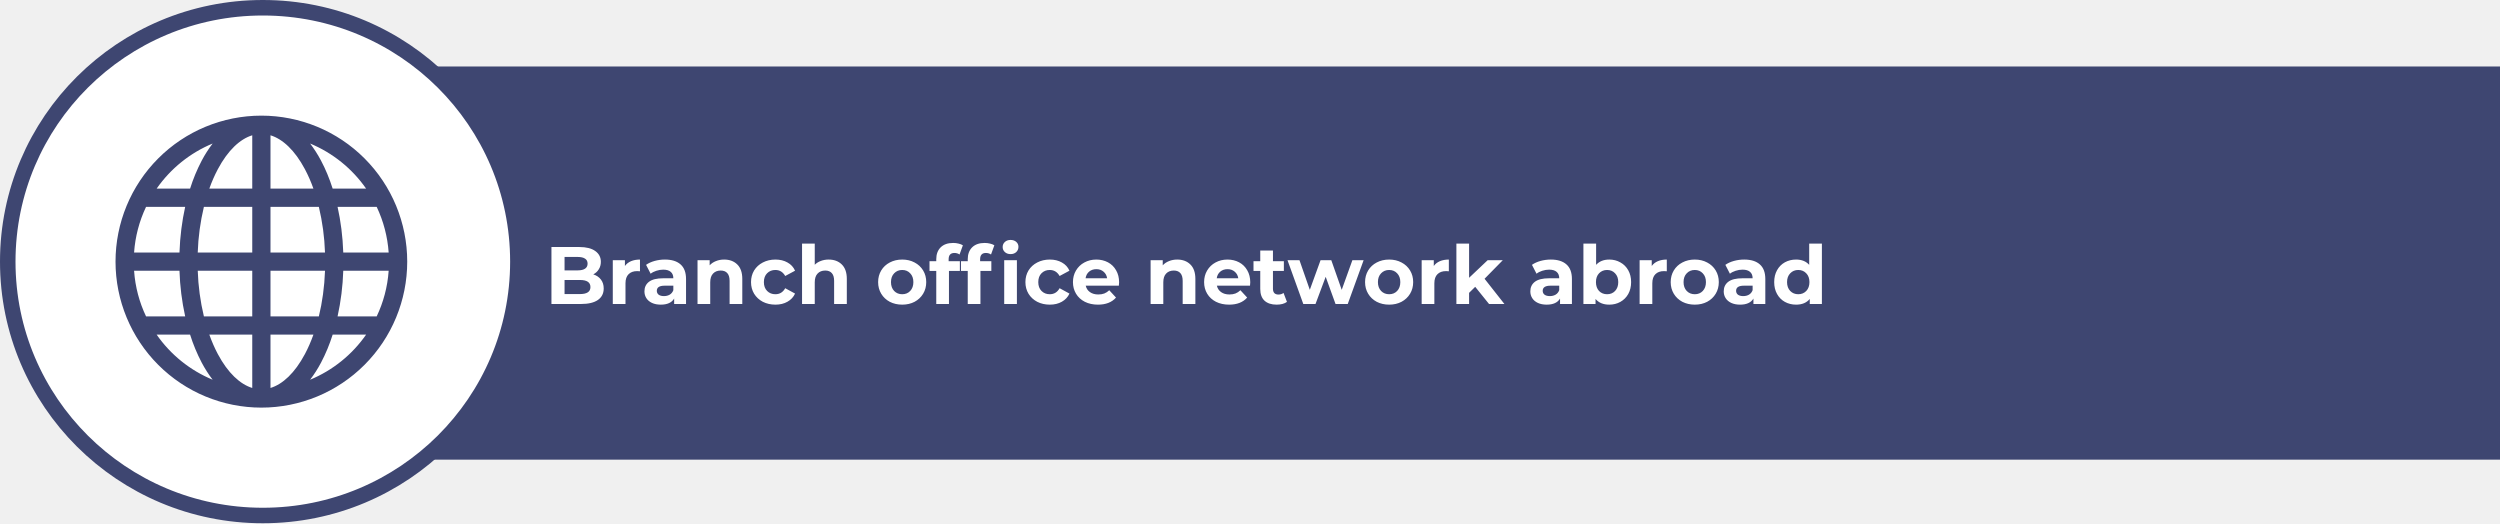
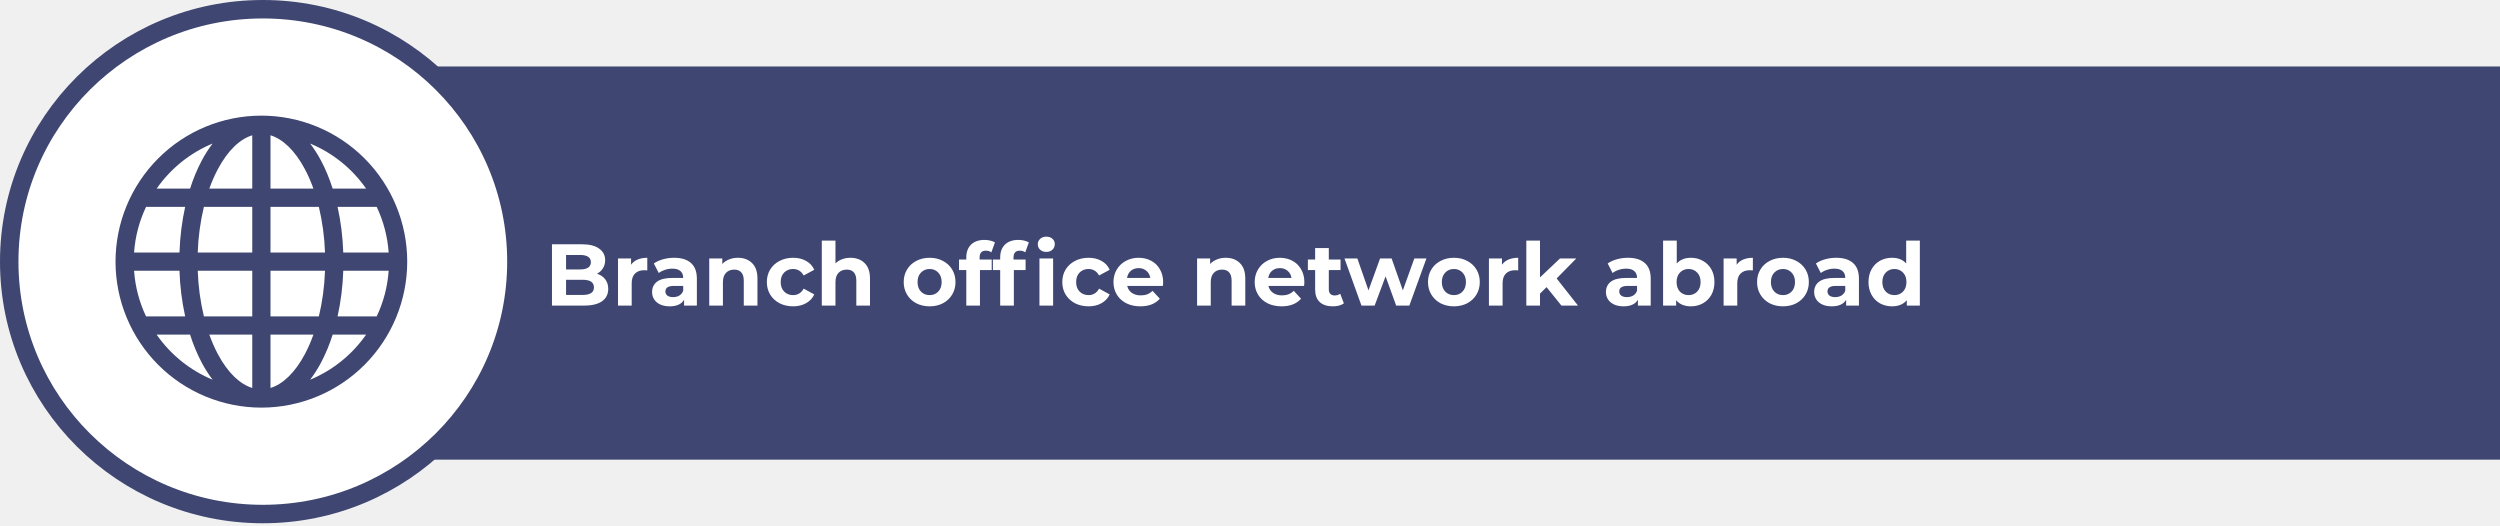
- <svg xmlns="http://www.w3.org/2000/svg" width="645" height="135" viewBox="0 0 645 135" fill="none">
-   <rect x="30.989" y="17.154" width="614.011" height="101.436" fill="#3E4671" />
-   <path d="M133.614 67.5C133.614 103.666 104.16 133 67.807 133C31.454 133 2 103.666 2 67.5C2 31.334 31.454 2 67.807 2C104.16 2 133.614 31.334 133.614 67.5Z" fill="white" stroke="#3E4671" stroke-width="4" />
-   <g clip-path="url(#clip0)">
-     <path d="M29.805 67.5C29.805 57.51 33.77 47.93 40.827 40.866C47.883 33.802 57.454 29.834 67.434 29.834C77.414 29.834 86.985 33.802 94.042 40.866C101.099 47.93 105.063 57.51 105.063 67.5C105.063 77.489 101.099 87.07 94.042 94.133C86.985 101.197 77.414 105.165 67.434 105.165C57.454 105.165 47.883 101.197 40.827 94.133C33.77 87.07 29.805 77.489 29.805 67.5ZM65.082 34.905C61.931 35.865 58.803 38.766 56.207 43.639C55.351 45.259 54.615 46.939 54.005 48.667H65.082V34.905ZM49.043 48.667C49.827 46.166 50.834 43.741 52.053 41.421C52.867 39.882 53.806 38.412 54.861 37.028C49.034 39.447 44.02 43.486 40.412 48.667H49.043ZM46.306 65.146C46.447 61.017 46.955 57.057 47.773 53.375H37.679C35.925 57.071 34.879 61.064 34.593 65.146H46.306ZM52.604 53.375C51.679 57.235 51.146 61.178 51.014 65.146H65.082V53.375H52.604ZM69.786 53.375V65.146H83.85C83.72 61.179 83.189 57.235 82.265 53.375H69.786ZM51.019 69.854C51.149 73.821 51.68 77.764 52.604 81.624H65.082V69.854H51.019ZM69.786 69.854V81.624H82.265C83.144 78.023 83.704 74.054 83.855 69.854H69.786ZM54.005 86.333C54.654 88.15 55.393 89.835 56.207 91.361C58.803 96.234 61.936 99.129 65.082 100.095V86.333H54.005ZM54.861 97.971C53.806 96.587 52.867 95.118 52.053 93.579C50.834 91.259 49.827 88.834 49.043 86.333H40.412C44.019 91.514 49.033 95.552 54.861 97.971ZM47.773 81.624C46.922 77.754 46.431 73.814 46.306 69.854H34.593C34.885 74.044 35.962 78.013 37.679 81.624H47.773ZM80.007 97.971C85.835 95.552 90.849 91.514 94.457 86.333H85.826C85.041 88.834 84.034 91.259 82.815 93.579C82.002 95.118 81.063 96.587 80.007 97.971ZM69.786 86.333V100.095C72.938 99.134 76.065 96.234 78.662 91.361C79.476 89.835 80.214 88.15 80.863 86.333H69.786ZM87.095 81.624H97.189C98.906 78.013 99.983 74.044 100.275 69.854H88.563C88.437 73.814 87.946 77.754 87.095 81.624ZM100.275 65.146C99.99 61.064 98.943 57.071 97.189 53.375H87.095C87.914 57.057 88.422 61.017 88.563 65.146H100.275ZM82.815 41.421C83.977 43.605 84.988 46.035 85.826 48.667H94.457C90.849 43.486 85.835 39.447 80.007 37.028C81.032 38.365 81.973 39.844 82.815 41.421ZM80.863 48.667C80.253 46.939 79.517 45.258 78.662 43.639C76.065 38.766 72.938 35.87 69.786 34.905V48.667H80.863Z" fill="#3E4671" />
+ <svg xmlns="http://www.w3.org/2000/svg" width="542" height="114" viewBox="0 0 542 114" fill="none">
+   <rect x="26.04" y="14.415" width="515.96" height="85.238" fill="#3E4671" />
+   <path d="M111.958 56.721C111.958 86.934 87.351 111.442 56.979 111.442C26.606 111.442 2 86.934 2 56.721C2 26.508 26.606 2 56.979 2C87.351 2 111.958 26.508 111.958 56.721Z" fill="white" stroke="#3E4671" stroke-width="4" />
+   <g clip-path="url(#clip0_207:57)">
+     <path d="M25.046 56.72C25.046 48.326 28.377 40.275 34.307 34.34C40.237 28.404 48.279 25.069 56.666 25.069C65.052 25.069 73.095 28.404 79.025 34.34C84.954 40.275 88.286 48.326 88.286 56.72C88.286 65.115 84.954 73.165 79.025 79.101C73.095 85.037 65.052 88.371 56.666 88.371C48.279 88.371 40.237 85.037 34.307 79.101C28.377 73.165 25.046 65.115 25.046 56.72V56.72ZM54.689 29.33C52.041 30.137 49.413 32.575 47.231 36.669C46.512 38.031 45.894 39.443 45.381 40.895H54.689V29.33ZM41.211 40.895C41.87 38.793 42.717 36.755 43.741 34.806C44.424 33.512 45.214 32.278 46.101 31.115C41.203 33.148 36.99 36.541 33.959 40.895H41.211ZM38.911 54.742C39.03 51.272 39.456 47.945 40.144 44.851H31.662C30.188 47.957 29.309 51.312 29.069 54.742H38.911ZM44.203 44.851C43.426 48.095 42.978 51.408 42.867 54.742H54.689V44.851H44.203ZM58.642 44.851V54.742H70.46C70.35 51.409 69.904 48.095 69.128 44.851H58.642ZM42.871 58.698C42.981 62.032 43.427 65.346 44.203 68.589H54.689V58.698H42.871ZM58.642 58.698V68.589H69.128C69.867 65.563 70.337 62.227 70.464 58.698H58.642ZM45.381 72.546C45.927 74.073 46.547 75.489 47.231 76.771C49.413 80.866 52.045 83.299 54.689 84.11V72.546H45.381ZM46.101 82.326C45.214 81.163 44.424 79.928 43.741 78.635C42.717 76.685 41.87 74.647 41.211 72.546H33.959C36.99 76.899 41.203 80.293 46.101 82.326V82.326ZM40.144 68.589C39.429 65.338 39.017 62.026 38.911 58.698H29.069C29.314 62.22 30.219 65.555 31.662 68.589H40.144ZM67.231 82.326C72.128 80.293 76.341 76.899 79.373 72.546H72.12C71.461 74.647 70.615 76.685 69.59 78.635C68.907 79.928 68.118 81.163 67.231 82.326V82.326ZM58.642 72.546V84.11C61.29 83.303 63.919 80.866 66.1 76.771C66.784 75.489 67.405 74.073 67.95 72.546H58.642ZM73.187 68.589H81.669C83.112 65.555 84.017 62.22 84.262 58.698H74.42C74.315 62.026 73.902 65.338 73.187 68.589ZM84.262 54.742C84.022 51.312 83.143 47.957 81.669 44.851H73.187C73.875 47.945 74.302 51.272 74.42 54.742H84.262ZM69.59 34.806C70.567 36.642 71.416 38.683 72.12 40.895H79.373C76.341 36.541 72.128 33.147 67.231 31.115C68.092 32.238 68.883 33.481 69.59 34.806V34.806ZM67.95 40.895C67.438 39.443 66.819 38.031 66.1 36.669C63.919 32.575 61.29 30.141 58.642 29.33V40.895H67.95Z" fill="#3E4671" />
  </g>
-   <path d="M153.068 70.787C153.908 71.053 154.566 71.501 155.042 72.131C155.518 72.747 155.756 73.51 155.756 74.42C155.756 75.708 155.252 76.702 154.244 77.402C153.25 78.088 151.794 78.431 149.876 78.431H142.274V63.731H149.456C151.248 63.731 152.62 64.074 153.572 64.76C154.538 65.446 155.021 66.377 155.021 67.553C155.021 68.267 154.846 68.904 154.496 69.464C154.16 70.024 153.684 70.465 153.068 70.787ZM145.655 66.293V69.758H149.036C149.876 69.758 150.513 69.611 150.947 69.317C151.381 69.023 151.598 68.589 151.598 68.015C151.598 67.441 151.381 67.014 150.947 66.734C150.513 66.44 149.876 66.293 149.036 66.293H145.655ZM149.624 75.869C150.52 75.869 151.192 75.722 151.64 75.428C152.102 75.134 152.333 74.679 152.333 74.063C152.333 72.845 151.43 72.236 149.624 72.236H145.655V75.869H149.624ZM161.229 68.624C161.621 68.078 162.146 67.665 162.804 67.385C163.476 67.105 164.246 66.965 165.114 66.965V69.989C164.75 69.961 164.505 69.947 164.379 69.947C163.441 69.947 162.706 70.213 162.174 70.745C161.642 71.263 161.376 72.047 161.376 73.097V78.431H158.1V67.133H161.229V68.624ZM171.558 66.965C173.308 66.965 174.652 67.385 175.59 68.225C176.528 69.051 176.997 70.304 176.997 71.984V78.431H173.931V77.024C173.315 78.074 172.167 78.599 170.487 78.599C169.619 78.599 168.863 78.452 168.219 78.158C167.589 77.864 167.106 77.458 166.77 76.94C166.434 76.422 166.266 75.834 166.266 75.176C166.266 74.126 166.658 73.3 167.442 72.698C168.24 72.096 169.465 71.795 171.117 71.795H173.721C173.721 71.081 173.504 70.535 173.07 70.157C172.636 69.765 171.985 69.569 171.117 69.569C170.515 69.569 169.92 69.667 169.332 69.863C168.758 70.045 168.268 70.297 167.862 70.619L166.686 68.33C167.302 67.896 168.037 67.56 168.891 67.322C169.759 67.084 170.648 66.965 171.558 66.965ZM171.306 76.394C171.866 76.394 172.363 76.268 172.797 76.016C173.231 75.75 173.539 75.365 173.721 74.861V73.706H171.474C170.13 73.706 169.458 74.147 169.458 75.029C169.458 75.449 169.619 75.785 169.941 76.037C170.277 76.275 170.732 76.394 171.306 76.394ZM186.829 66.965C188.229 66.965 189.356 67.385 190.21 68.225C191.078 69.065 191.512 70.311 191.512 71.963V78.431H188.236V72.467C188.236 71.571 188.04 70.906 187.648 70.472C187.256 70.024 186.689 69.8 185.947 69.8C185.121 69.8 184.463 70.059 183.973 70.577C183.483 71.081 183.238 71.837 183.238 72.845V78.431H179.962V67.133H183.091V68.456C183.525 67.98 184.064 67.616 184.708 67.364C185.352 67.098 186.059 66.965 186.829 66.965ZM200.064 78.599C198.86 78.599 197.775 78.354 196.809 77.864C195.857 77.36 195.108 76.667 194.562 75.785C194.03 74.903 193.764 73.902 193.764 72.782C193.764 71.662 194.03 70.661 194.562 69.779C195.108 68.897 195.857 68.211 196.809 67.721C197.775 67.217 198.86 66.965 200.064 66.965C201.254 66.965 202.29 67.217 203.172 67.721C204.068 68.211 204.719 68.918 205.125 69.842L202.584 71.207C201.996 70.171 201.149 69.653 200.043 69.653C199.189 69.653 198.482 69.933 197.922 70.493C197.362 71.053 197.082 71.816 197.082 72.782C197.082 73.748 197.362 74.511 197.922 75.071C198.482 75.631 199.189 75.911 200.043 75.911C201.163 75.911 202.01 75.393 202.584 74.357L205.125 75.743C204.719 76.639 204.068 77.339 203.172 77.843C202.29 78.347 201.254 78.599 200.064 78.599ZM213.796 66.965C215.196 66.965 216.323 67.385 217.177 68.225C218.045 69.065 218.479 70.311 218.479 71.963V78.431H215.203V72.467C215.203 71.571 215.007 70.906 214.615 70.472C214.223 70.024 213.656 69.8 212.914 69.8C212.088 69.8 211.43 70.059 210.94 70.577C210.45 71.081 210.205 71.837 210.205 72.845V78.431H206.929V62.849H210.205V68.309C210.639 67.875 211.164 67.546 211.78 67.322C212.396 67.084 213.068 66.965 213.796 66.965ZM232.772 78.599C231.582 78.599 230.511 78.354 229.559 77.864C228.621 77.36 227.886 76.667 227.354 75.785C226.822 74.903 226.556 73.902 226.556 72.782C226.556 71.662 226.822 70.661 227.354 69.779C227.886 68.897 228.621 68.211 229.559 67.721C230.511 67.217 231.582 66.965 232.772 66.965C233.962 66.965 235.026 67.217 235.964 67.721C236.902 68.211 237.637 68.897 238.169 69.779C238.701 70.661 238.967 71.662 238.967 72.782C238.967 73.902 238.701 74.903 238.169 75.785C237.637 76.667 236.902 77.36 235.964 77.864C235.026 78.354 233.962 78.599 232.772 78.599ZM232.772 75.911C233.612 75.911 234.298 75.631 234.83 75.071C235.376 74.497 235.649 73.734 235.649 72.782C235.649 71.83 235.376 71.074 234.83 70.514C234.298 69.94 233.612 69.653 232.772 69.653C231.932 69.653 231.239 69.94 230.693 70.514C230.147 71.074 229.874 71.83 229.874 72.782C229.874 73.734 230.147 74.497 230.693 75.071C231.239 75.631 231.932 75.911 232.772 75.911ZM244.748 67.385H247.646V69.905H244.832V78.431H241.556V69.905H239.813V67.385H241.556V66.881C241.556 65.593 241.934 64.571 242.69 63.815C243.46 63.059 244.538 62.681 245.924 62.681C246.414 62.681 246.876 62.737 247.31 62.849C247.758 62.947 248.129 63.094 248.423 63.29L247.562 65.663C247.184 65.397 246.743 65.264 246.239 65.264C245.245 65.264 244.748 65.81 244.748 66.902V67.385ZM252.869 67.385H255.767V69.905H252.953V78.431H249.677V69.905H247.934V67.385H249.677V66.881C249.677 65.593 250.055 64.571 250.811 63.815C251.581 63.059 252.659 62.681 254.045 62.681C254.535 62.681 254.997 62.737 255.431 62.849C255.879 62.947 256.25 63.094 256.544 63.29L255.683 65.663C255.305 65.397 254.864 65.264 254.36 65.264C253.366 65.264 252.869 65.81 252.869 66.902V67.385ZM259.085 67.133H262.361V78.431H259.085V67.133ZM260.723 65.558C260.121 65.558 259.631 65.383 259.253 65.033C258.875 64.683 258.686 64.249 258.686 63.731C258.686 63.213 258.875 62.779 259.253 62.429C259.631 62.079 260.121 61.904 260.723 61.904C261.325 61.904 261.815 62.072 262.193 62.408C262.571 62.744 262.76 63.164 262.76 63.668C262.76 64.214 262.571 64.669 262.193 65.033C261.815 65.383 261.325 65.558 260.723 65.558ZM270.857 78.599C269.653 78.599 268.568 78.354 267.602 77.864C266.65 77.36 265.901 76.667 265.355 75.785C264.823 74.903 264.557 73.902 264.557 72.782C264.557 71.662 264.823 70.661 265.355 69.779C265.901 68.897 266.65 68.211 267.602 67.721C268.568 67.217 269.653 66.965 270.857 66.965C272.047 66.965 273.083 67.217 273.965 67.721C274.861 68.211 275.512 68.918 275.918 69.842L273.377 71.207C272.789 70.171 271.942 69.653 270.836 69.653C269.982 69.653 269.275 69.933 268.715 70.493C268.155 71.053 267.875 71.816 267.875 72.782C267.875 73.748 268.155 74.511 268.715 75.071C269.275 75.631 269.982 75.911 270.836 75.911C271.956 75.911 272.803 75.393 273.377 74.357L275.918 75.743C275.512 76.639 274.861 77.339 273.965 77.843C273.083 78.347 272.047 78.599 270.857 78.599ZM288.728 72.824C288.728 72.866 288.707 73.16 288.665 73.706H280.118C280.272 74.406 280.636 74.959 281.21 75.365C281.784 75.771 282.498 75.974 283.352 75.974C283.94 75.974 284.458 75.89 284.906 75.722C285.368 75.54 285.795 75.26 286.187 74.882L287.93 76.772C286.866 77.99 285.312 78.599 283.268 78.599C281.994 78.599 280.867 78.354 279.887 77.864C278.907 77.36 278.151 76.667 277.619 75.785C277.087 74.903 276.821 73.902 276.821 72.782C276.821 71.676 277.08 70.682 277.598 69.8C278.13 68.904 278.851 68.211 279.761 67.721C280.685 67.217 281.714 66.965 282.848 66.965C283.954 66.965 284.955 67.203 285.851 67.679C286.747 68.155 287.447 68.841 287.951 69.737C288.469 70.619 288.728 71.648 288.728 72.824ZM282.869 69.443C282.127 69.443 281.504 69.653 281 70.073C280.496 70.493 280.188 71.067 280.076 71.795H285.641C285.529 71.081 285.221 70.514 284.717 70.094C284.213 69.66 283.597 69.443 282.869 69.443ZM303.723 66.965C305.123 66.965 306.25 67.385 307.104 68.225C307.972 69.065 308.406 70.311 308.406 71.963V78.431H305.13V72.467C305.13 71.571 304.934 70.906 304.542 70.472C304.15 70.024 303.583 69.8 302.841 69.8C302.015 69.8 301.357 70.059 300.867 70.577C300.377 71.081 300.132 71.837 300.132 72.845V78.431H296.856V67.133H299.985V68.456C300.419 67.98 300.958 67.616 301.602 67.364C302.246 67.098 302.953 66.965 303.723 66.965ZM322.566 72.824C322.566 72.866 322.545 73.16 322.503 73.706H313.956C314.11 74.406 314.474 74.959 315.048 75.365C315.622 75.771 316.336 75.974 317.19 75.974C317.778 75.974 318.296 75.89 318.744 75.722C319.206 75.54 319.633 75.26 320.025 74.882L321.768 76.772C320.704 77.99 319.15 78.599 317.106 78.599C315.832 78.599 314.705 78.354 313.725 77.864C312.745 77.36 311.989 76.667 311.457 75.785C310.925 74.903 310.659 73.902 310.659 72.782C310.659 71.676 310.918 70.682 311.436 69.8C311.968 68.904 312.689 68.211 313.599 67.721C314.523 67.217 315.552 66.965 316.686 66.965C317.792 66.965 318.793 67.203 319.689 67.679C320.585 68.155 321.285 68.841 321.789 69.737C322.307 70.619 322.566 71.648 322.566 72.824ZM316.707 69.443C315.965 69.443 315.342 69.653 314.838 70.073C314.334 70.493 314.026 71.067 313.914 71.795H319.479C319.367 71.081 319.059 70.514 318.555 70.094C318.051 69.66 317.435 69.443 316.707 69.443ZM332.034 77.885C331.712 78.123 331.313 78.305 330.837 78.431C330.375 78.543 329.885 78.599 329.367 78.599C328.023 78.599 326.98 78.256 326.238 77.57C325.51 76.884 325.146 75.876 325.146 74.546V69.905H323.403V67.385H325.146V64.634H328.422V67.385H331.236V69.905H328.422V74.504C328.422 74.98 328.541 75.351 328.779 75.617C329.031 75.869 329.381 75.995 329.829 75.995C330.347 75.995 330.788 75.855 331.152 75.575L332.034 77.885ZM351.812 67.133L347.717 78.431H344.567L342.026 71.417L339.401 78.431H336.251L332.177 67.133H335.264L337.931 74.777L340.703 67.133H343.475L346.163 74.777L348.914 67.133H351.812ZM358.403 78.599C357.213 78.599 356.142 78.354 355.19 77.864C354.252 77.36 353.517 76.667 352.985 75.785C352.453 74.903 352.187 73.902 352.187 72.782C352.187 71.662 352.453 70.661 352.985 69.779C353.517 68.897 354.252 68.211 355.19 67.721C356.142 67.217 357.213 66.965 358.403 66.965C359.593 66.965 360.657 67.217 361.595 67.721C362.533 68.211 363.268 68.897 363.8 69.779C364.332 70.661 364.598 71.662 364.598 72.782C364.598 73.902 364.332 74.903 363.8 75.785C363.268 76.667 362.533 77.36 361.595 77.864C360.657 78.354 359.593 78.599 358.403 78.599ZM358.403 75.911C359.243 75.911 359.929 75.631 360.461 75.071C361.007 74.497 361.28 73.734 361.28 72.782C361.28 71.83 361.007 71.074 360.461 70.514C359.929 69.94 359.243 69.653 358.403 69.653C357.563 69.653 356.87 69.94 356.324 70.514C355.778 71.074 355.505 71.83 355.505 72.782C355.505 73.734 355.778 74.497 356.324 75.071C356.87 75.631 357.563 75.911 358.403 75.911ZM369.917 68.624C370.309 68.078 370.834 67.665 371.492 67.385C372.164 67.105 372.934 66.965 373.802 66.965V69.989C373.438 69.961 373.193 69.947 373.067 69.947C372.129 69.947 371.394 70.213 370.862 70.745C370.33 71.263 370.064 72.047 370.064 73.097V78.431H366.788V67.133H369.917V68.624ZM380.601 74L379.026 75.554V78.431H375.75V62.849H379.026V71.669L383.814 67.133H387.72L383.016 71.921L388.14 78.431H384.171L380.601 74ZM400.117 66.965C401.867 66.965 403.211 67.385 404.149 68.225C405.087 69.051 405.556 70.304 405.556 71.984V78.431H402.49V77.024C401.874 78.074 400.726 78.599 399.046 78.599C398.178 78.599 397.422 78.452 396.778 78.158C396.148 77.864 395.665 77.458 395.329 76.94C394.993 76.422 394.825 75.834 394.825 75.176C394.825 74.126 395.217 73.3 396.001 72.698C396.799 72.096 398.024 71.795 399.676 71.795H402.28C402.28 71.081 402.063 70.535 401.629 70.157C401.195 69.765 400.544 69.569 399.676 69.569C399.074 69.569 398.479 69.667 397.891 69.863C397.317 70.045 396.827 70.297 396.421 70.619L395.245 68.33C395.861 67.896 396.596 67.56 397.45 67.322C398.318 67.084 399.207 66.965 400.117 66.965ZM399.865 76.394C400.425 76.394 400.922 76.268 401.356 76.016C401.79 75.75 402.098 75.365 402.28 74.861V73.706H400.033C398.689 73.706 398.017 74.147 398.017 75.029C398.017 75.449 398.178 75.785 398.5 76.037C398.836 76.275 399.291 76.394 399.865 76.394ZM415.199 66.965C416.249 66.965 417.201 67.21 418.055 67.7C418.923 68.176 419.602 68.855 420.092 69.737C420.582 70.605 420.827 71.62 420.827 72.782C420.827 73.944 420.582 74.966 420.092 75.848C419.602 76.716 418.923 77.395 418.055 77.885C417.201 78.361 416.249 78.599 415.199 78.599C413.645 78.599 412.462 78.109 411.65 77.129V78.431H408.521V62.849H411.797V68.33C412.623 67.42 413.757 66.965 415.199 66.965ZM414.632 75.911C415.472 75.911 416.158 75.631 416.69 75.071C417.236 74.497 417.509 73.734 417.509 72.782C417.509 71.83 417.236 71.074 416.69 70.514C416.158 69.94 415.472 69.653 414.632 69.653C413.792 69.653 413.099 69.94 412.553 70.514C412.021 71.074 411.755 71.83 411.755 72.782C411.755 73.734 412.021 74.497 412.553 75.071C413.099 75.631 413.792 75.911 414.632 75.911ZM426.149 68.624C426.541 68.078 427.066 67.665 427.724 67.385C428.396 67.105 429.166 66.965 430.034 66.965V69.989C429.67 69.961 429.425 69.947 429.299 69.947C428.361 69.947 427.626 70.213 427.094 70.745C426.562 71.263 426.296 72.047 426.296 73.097V78.431H423.02V67.133H426.149V68.624ZM437.256 78.599C436.066 78.599 434.995 78.354 434.043 77.864C433.105 77.36 432.37 76.667 431.838 75.785C431.306 74.903 431.04 73.902 431.04 72.782C431.04 71.662 431.306 70.661 431.838 69.779C432.37 68.897 433.105 68.211 434.043 67.721C434.995 67.217 436.066 66.965 437.256 66.965C438.446 66.965 439.51 67.217 440.448 67.721C441.386 68.211 442.121 68.897 442.653 69.779C443.185 70.661 443.451 71.662 443.451 72.782C443.451 73.902 443.185 74.903 442.653 75.785C442.121 76.667 441.386 77.36 440.448 77.864C439.51 78.354 438.446 78.599 437.256 78.599ZM437.256 75.911C438.096 75.911 438.782 75.631 439.314 75.071C439.86 74.497 440.133 73.734 440.133 72.782C440.133 71.83 439.86 71.074 439.314 70.514C438.782 69.94 438.096 69.653 437.256 69.653C436.416 69.653 435.723 69.94 435.177 70.514C434.631 71.074 434.358 71.83 434.358 72.782C434.358 73.734 434.631 74.497 435.177 75.071C435.723 75.631 436.416 75.911 437.256 75.911ZM450.013 66.965C451.763 66.965 453.107 67.385 454.045 68.225C454.983 69.051 455.452 70.304 455.452 71.984V78.431H452.386V77.024C451.77 78.074 450.622 78.599 448.942 78.599C448.074 78.599 447.318 78.452 446.674 78.158C446.044 77.864 445.561 77.458 445.225 76.94C444.889 76.422 444.721 75.834 444.721 75.176C444.721 74.126 445.113 73.3 445.897 72.698C446.695 72.096 447.92 71.795 449.572 71.795H452.176C452.176 71.081 451.959 70.535 451.525 70.157C451.091 69.765 450.44 69.569 449.572 69.569C448.97 69.569 448.375 69.667 447.787 69.863C447.213 70.045 446.723 70.297 446.317 70.619L445.141 68.33C445.757 67.896 446.492 67.56 447.346 67.322C448.214 67.084 449.103 66.965 450.013 66.965ZM449.761 76.394C450.321 76.394 450.818 76.268 451.252 76.016C451.686 75.75 451.994 75.365 452.176 74.861V73.706H449.929C448.585 73.706 447.913 74.147 447.913 75.029C447.913 75.449 448.074 75.785 448.396 76.037C448.732 76.275 449.187 76.394 449.761 76.394ZM470.048 62.849V78.431H466.919V77.129C466.107 78.109 464.931 78.599 463.391 78.599C462.327 78.599 461.361 78.361 460.493 77.885C459.639 77.409 458.967 76.73 458.477 75.848C457.987 74.966 457.742 73.944 457.742 72.782C457.742 71.62 457.987 70.598 458.477 69.716C458.967 68.834 459.639 68.155 460.493 67.679C461.361 67.203 462.327 66.965 463.391 66.965C464.833 66.965 465.96 67.42 466.772 68.33V62.849H470.048ZM463.958 75.911C464.784 75.911 465.47 75.631 466.016 75.071C466.562 74.497 466.835 73.734 466.835 72.782C466.835 71.83 466.562 71.074 466.016 70.514C465.47 69.94 464.784 69.653 463.958 69.653C463.118 69.653 462.425 69.94 461.879 70.514C461.333 71.074 461.06 71.83 461.06 72.782C461.06 73.734 461.333 74.497 461.879 75.071C462.425 75.631 463.118 75.911 463.958 75.911Z" fill="white" />
+   <path d="M129.432 59.344C130.192 59.584 130.788 59.99 131.218 60.56C131.649 61.117 131.864 61.807 131.864 62.631C131.864 63.796 131.408 64.695 130.496 65.329C129.597 65.949 128.28 66.26 126.544 66.26H119.666V52.96H126.164C127.786 52.96 129.027 53.27 129.888 53.891C130.762 54.511 131.199 55.354 131.199 56.418C131.199 57.064 131.041 57.64 130.724 58.147C130.42 58.653 129.99 59.052 129.432 59.344ZM122.725 55.278V58.413H125.784C126.544 58.413 127.121 58.28 127.513 58.014C127.906 57.748 128.102 57.355 128.102 56.836C128.102 56.316 127.906 55.93 127.513 55.677C127.121 55.411 126.544 55.278 125.784 55.278H122.725ZM126.316 63.942C127.127 63.942 127.735 63.809 128.14 63.543C128.558 63.277 128.767 62.865 128.767 62.308C128.767 61.206 127.95 60.655 126.316 60.655H122.725V63.942H126.316ZM136.817 57.387C137.171 56.893 137.646 56.519 138.242 56.266C138.85 56.012 139.546 55.886 140.332 55.886V58.622C140.002 58.596 139.781 58.584 139.667 58.584C138.818 58.584 138.153 58.824 137.672 59.306C137.19 59.774 136.95 60.484 136.95 61.434V66.26H133.986V56.038H136.817V57.387ZM146.161 55.886C147.745 55.886 148.961 56.266 149.809 57.026C150.658 57.773 151.082 58.907 151.082 60.427V66.26H148.308V64.987C147.751 65.937 146.712 66.412 145.192 66.412C144.407 66.412 143.723 66.279 143.14 66.013C142.57 65.747 142.133 65.379 141.829 64.911C141.525 64.442 141.373 63.91 141.373 63.315C141.373 62.365 141.728 61.617 142.437 61.073C143.159 60.528 144.268 60.256 145.762 60.256H148.118C148.118 59.61 147.922 59.116 147.529 58.774C147.137 58.419 146.548 58.242 145.762 58.242C145.218 58.242 144.679 58.33 144.147 58.508C143.628 58.672 143.185 58.9 142.817 59.192L141.753 57.121C142.311 56.728 142.976 56.424 143.748 56.209C144.534 55.993 145.338 55.886 146.161 55.886ZM145.933 64.417C146.44 64.417 146.89 64.303 147.282 64.075C147.675 63.834 147.954 63.486 148.118 63.03V61.985H146.085C144.869 61.985 144.261 62.384 144.261 63.182C144.261 63.562 144.407 63.866 144.698 64.094C145.002 64.309 145.414 64.417 145.933 64.417ZM159.978 55.886C161.245 55.886 162.264 56.266 163.037 57.026C163.822 57.786 164.215 58.913 164.215 60.408V66.26H161.251V60.864C161.251 60.053 161.074 59.451 160.719 59.059C160.364 58.653 159.851 58.451 159.18 58.451C158.433 58.451 157.837 58.685 157.394 59.154C156.951 59.61 156.729 60.294 156.729 61.206V66.26H153.765V56.038H156.596V57.235C156.989 56.804 157.476 56.475 158.059 56.247C158.642 56.006 159.281 55.886 159.978 55.886ZM171.953 66.412C170.864 66.412 169.882 66.19 169.008 65.747C168.147 65.291 167.469 64.664 166.975 63.866C166.494 63.068 166.253 62.162 166.253 61.149C166.253 60.135 166.494 59.23 166.975 58.432C167.469 57.634 168.147 57.013 169.008 56.57C169.882 56.114 170.864 55.886 171.953 55.886C173.03 55.886 173.967 56.114 174.765 56.57C175.576 57.013 176.165 57.653 176.532 58.489L174.233 59.724C173.701 58.786 172.935 58.318 171.934 58.318C171.161 58.318 170.522 58.571 170.015 59.078C169.508 59.584 169.255 60.275 169.255 61.149C169.255 62.023 169.508 62.713 170.015 63.22C170.522 63.726 171.161 63.98 171.934 63.98C172.947 63.98 173.714 63.511 174.233 62.574L176.532 63.828C176.165 64.638 175.576 65.272 174.765 65.728C173.967 66.184 173.03 66.412 171.953 66.412ZM184.377 55.886C185.644 55.886 186.664 56.266 187.436 57.026C188.222 57.786 188.614 58.913 188.614 60.408V66.26H185.65V60.864C185.65 60.053 185.473 59.451 185.118 59.059C184.764 58.653 184.251 58.451 183.579 58.451C182.832 58.451 182.237 58.685 181.793 59.154C181.35 59.61 181.128 60.294 181.128 61.206V66.26H178.164V52.162H181.128V57.102C181.521 56.709 181.996 56.411 182.553 56.209C183.111 55.993 183.719 55.886 184.377 55.886ZM201.546 66.412C200.469 66.412 199.5 66.19 198.639 65.747C197.79 65.291 197.125 64.664 196.644 63.866C196.163 63.068 195.922 62.162 195.922 61.149C195.922 60.135 196.163 59.23 196.644 58.432C197.125 57.634 197.79 57.013 198.639 56.57C199.5 56.114 200.469 55.886 201.546 55.886C202.623 55.886 203.585 56.114 204.434 56.57C205.283 57.013 205.948 57.634 206.429 58.432C206.91 59.23 207.151 60.135 207.151 61.149C207.151 62.162 206.91 63.068 206.429 63.866C205.948 64.664 205.283 65.291 204.434 65.747C203.585 66.19 202.623 66.412 201.546 66.412ZM201.546 63.98C202.306 63.98 202.927 63.726 203.408 63.22C203.902 62.7 204.149 62.01 204.149 61.149C204.149 60.287 203.902 59.603 203.408 59.097C202.927 58.577 202.306 58.318 201.546 58.318C200.786 58.318 200.159 58.577 199.665 59.097C199.171 59.603 198.924 60.287 198.924 61.149C198.924 62.01 199.171 62.7 199.665 63.22C200.159 63.726 200.786 63.98 201.546 63.98ZM212.381 56.266H215.003V58.546H212.457V66.26H209.493V58.546H207.916V56.266H209.493V55.81C209.493 54.644 209.835 53.72 210.519 53.036C211.216 52.352 212.191 52.01 213.445 52.01C213.889 52.01 214.307 52.06 214.699 52.162C215.105 52.25 215.44 52.383 215.706 52.561L214.927 54.708C214.585 54.467 214.186 54.347 213.73 54.347C212.831 54.347 212.381 54.841 212.381 55.829V56.266ZM219.729 56.266H222.351V58.546H219.805V66.26H216.841V58.546H215.264V56.266H216.841V55.81C216.841 54.644 217.183 53.72 217.867 53.036C218.564 52.352 219.539 52.01 220.793 52.01C221.236 52.01 221.654 52.06 222.047 52.162C222.452 52.25 222.788 52.383 223.054 52.561L222.275 54.708C221.933 54.467 221.534 54.347 221.078 54.347C220.179 54.347 219.729 54.841 219.729 55.829V56.266ZM225.353 56.038H228.317V66.26H225.353V56.038ZM226.835 54.613C226.29 54.613 225.847 54.454 225.505 54.138C225.163 53.821 224.992 53.428 224.992 52.96C224.992 52.491 225.163 52.098 225.505 51.782C225.847 51.465 226.29 51.307 226.835 51.307C227.38 51.307 227.823 51.459 228.165 51.763C228.507 52.067 228.678 52.447 228.678 52.903C228.678 53.397 228.507 53.808 228.165 54.138C227.823 54.454 227.38 54.613 226.835 54.613ZM236.004 66.412C234.915 66.412 233.933 66.19 233.059 65.747C232.198 65.291 231.52 64.664 231.026 63.866C230.545 63.068 230.304 62.162 230.304 61.149C230.304 60.135 230.545 59.23 231.026 58.432C231.52 57.634 232.198 57.013 233.059 56.57C233.933 56.114 234.915 55.886 236.004 55.886C237.081 55.886 238.018 56.114 238.816 56.57C239.627 57.013 240.216 57.653 240.583 58.489L238.284 59.724C237.752 58.786 236.986 58.318 235.985 58.318C235.212 58.318 234.573 58.571 234.066 59.078C233.559 59.584 233.306 60.275 233.306 61.149C233.306 62.023 233.559 62.713 234.066 63.22C234.573 63.726 235.212 63.98 235.985 63.98C236.998 63.98 237.765 63.511 238.284 62.574L240.583 63.828C240.216 64.638 239.627 65.272 238.816 65.728C238.018 66.184 237.081 66.412 236.004 66.412ZM252.173 61.187C252.173 61.225 252.154 61.491 252.116 61.985H244.383C244.522 62.618 244.851 63.118 245.371 63.486C245.89 63.853 246.536 64.037 247.309 64.037C247.841 64.037 248.309 63.961 248.715 63.809C249.133 63.644 249.519 63.391 249.874 63.049L251.451 64.759C250.488 65.861 249.082 66.412 247.233 66.412C246.08 66.412 245.06 66.19 244.174 65.747C243.287 65.291 242.603 64.664 242.122 63.866C241.64 63.068 241.4 62.162 241.4 61.149C241.4 60.148 241.634 59.249 242.103 58.451C242.584 57.64 243.236 57.013 244.06 56.57C244.896 56.114 245.827 55.886 246.853 55.886C247.853 55.886 248.759 56.101 249.57 56.532C250.38 56.962 251.014 57.583 251.47 58.394C251.938 59.192 252.173 60.123 252.173 61.187ZM246.872 58.128C246.2 58.128 245.637 58.318 245.181 58.698C244.725 59.078 244.446 59.597 244.345 60.256H249.38C249.278 59.61 249 59.097 248.544 58.717C248.088 58.324 247.53 58.128 246.872 58.128ZM265.74 55.886C267.006 55.886 268.026 56.266 268.799 57.026C269.584 57.786 269.977 58.913 269.977 60.408V66.26H267.013V60.864C267.013 60.053 266.835 59.451 266.481 59.059C266.126 58.653 265.613 58.451 264.942 58.451C264.194 58.451 263.599 58.685 263.156 59.154C262.712 59.61 262.491 60.294 262.491 61.206V66.26H259.527V56.038H262.358V57.235C262.75 56.804 263.238 56.475 263.821 56.247C264.403 56.006 265.043 55.886 265.74 55.886ZM282.788 61.187C282.788 61.225 282.769 61.491 282.731 61.985H274.998C275.137 62.618 275.466 63.118 275.986 63.486C276.505 63.853 277.151 64.037 277.924 64.037C278.456 64.037 278.924 63.961 279.33 63.809C279.748 63.644 280.134 63.391 280.489 63.049L282.066 64.759C281.103 65.861 279.697 66.412 277.848 66.412C276.695 66.412 275.675 66.19 274.789 65.747C273.902 65.291 273.218 64.664 272.737 63.866C272.255 63.068 272.015 62.162 272.015 61.149C272.015 60.148 272.249 59.249 272.718 58.451C273.199 57.64 273.851 57.013 274.675 56.57C275.511 56.114 276.442 55.886 277.468 55.886C278.468 55.886 279.374 56.101 280.185 56.532C280.995 56.962 281.629 57.583 282.085 58.394C282.553 59.192 282.788 60.123 282.788 61.187ZM277.487 58.128C276.815 58.128 276.252 58.318 275.796 58.698C275.34 59.078 275.061 59.597 274.96 60.256H279.995C279.893 59.61 279.615 59.097 279.159 58.717C278.703 58.324 278.145 58.128 277.487 58.128ZM291.354 65.766C291.063 65.981 290.702 66.146 290.271 66.26C289.853 66.361 289.41 66.412 288.941 66.412C287.725 66.412 286.781 66.101 286.11 65.481C285.451 64.86 285.122 63.948 285.122 62.745V58.546H283.545V56.266H285.122V53.777H288.086V56.266H290.632V58.546H288.086V62.707C288.086 63.137 288.194 63.473 288.409 63.714C288.637 63.942 288.954 64.056 289.359 64.056C289.828 64.056 290.227 63.929 290.556 63.676L291.354 65.766ZM309.248 56.038L305.543 66.26H302.693L300.394 59.914L298.019 66.26H295.169L291.483 56.038H294.276L296.689 62.954L299.197 56.038H301.705L304.137 62.954L306.626 56.038H309.248ZM315.212 66.412C314.135 66.412 313.166 66.19 312.305 65.747C311.456 65.291 310.791 64.664 310.31 63.866C309.829 63.068 309.588 62.162 309.588 61.149C309.588 60.135 309.829 59.23 310.31 58.432C310.791 57.634 311.456 57.013 312.305 56.57C313.166 56.114 314.135 55.886 315.212 55.886C316.289 55.886 317.251 56.114 318.1 56.57C318.949 57.013 319.614 57.634 320.095 58.432C320.576 59.23 320.817 60.135 320.817 61.149C320.817 62.162 320.576 63.068 320.095 63.866C319.614 64.664 318.949 65.291 318.1 65.747C317.251 66.19 316.289 66.412 315.212 66.412ZM315.212 63.98C315.972 63.98 316.593 63.726 317.074 63.22C317.568 62.7 317.815 62.01 317.815 61.149C317.815 60.287 317.568 59.603 317.074 59.097C316.593 58.577 315.972 58.318 315.212 58.318C314.452 58.318 313.825 58.577 313.331 59.097C312.837 59.603 312.59 60.287 312.59 61.149C312.59 62.01 312.837 62.7 313.331 63.22C313.825 63.726 314.452 63.98 315.212 63.98ZM325.629 57.387C325.984 56.893 326.459 56.519 327.054 56.266C327.662 56.012 328.359 55.886 329.144 55.886V58.622C328.815 58.596 328.593 58.584 328.479 58.584C327.631 58.584 326.966 58.824 326.484 59.306C326.003 59.774 325.762 60.484 325.762 61.434V66.26H322.798V56.038H325.629V57.387ZM335.296 62.251L333.871 63.657V66.26H330.907V52.162H333.871V60.142L338.203 56.038H341.737L337.481 60.37L342.117 66.26H338.526L335.296 62.251ZM352.953 55.886C354.537 55.886 355.753 56.266 356.601 57.026C357.45 57.773 357.874 58.907 357.874 60.427V66.26H355.1V64.987C354.543 65.937 353.504 66.412 351.984 66.412C351.199 66.412 350.515 66.279 349.932 66.013C349.362 65.747 348.925 65.379 348.621 64.911C348.317 64.442 348.165 63.91 348.165 63.315C348.165 62.365 348.52 61.617 349.229 61.073C349.951 60.528 351.06 60.256 352.554 60.256H354.91C354.91 59.61 354.714 59.116 354.321 58.774C353.929 58.419 353.34 58.242 352.554 58.242C352.01 58.242 351.471 58.33 350.939 58.508C350.42 58.672 349.977 58.9 349.609 59.192L348.545 57.121C349.103 56.728 349.768 56.424 350.54 56.209C351.326 55.993 352.13 55.886 352.953 55.886ZM352.725 64.417C353.232 64.417 353.682 64.303 354.074 64.075C354.467 63.834 354.746 63.486 354.91 63.03V61.985H352.877C351.661 61.985 351.053 62.384 351.053 63.182C351.053 63.562 351.199 63.866 351.49 64.094C351.794 64.309 352.206 64.417 352.725 64.417ZM366.599 55.886C367.549 55.886 368.41 56.107 369.183 56.551C369.968 56.981 370.583 57.596 371.026 58.394C371.469 59.179 371.691 60.097 371.691 61.149C371.691 62.2 371.469 63.125 371.026 63.923C370.583 64.708 369.968 65.322 369.183 65.766C368.41 66.196 367.549 66.412 366.599 66.412C365.193 66.412 364.123 65.968 363.388 65.082V66.26H360.557V52.162H363.521V57.121C364.268 56.297 365.294 55.886 366.599 55.886ZM366.086 63.98C366.846 63.98 367.467 63.726 367.948 63.22C368.442 62.7 368.689 62.01 368.689 61.149C368.689 60.287 368.442 59.603 367.948 59.097C367.467 58.577 366.846 58.318 366.086 58.318C365.326 58.318 364.699 58.577 364.205 59.097C363.724 59.603 363.483 60.287 363.483 61.149C363.483 62.01 363.724 62.7 364.205 63.22C364.699 63.726 365.326 63.98 366.086 63.98ZM376.506 57.387C376.861 56.893 377.336 56.519 377.931 56.266C378.539 56.012 379.236 55.886 380.021 55.886V58.622C379.692 58.596 379.47 58.584 379.356 58.584C378.508 58.584 377.843 58.824 377.361 59.306C376.88 59.774 376.639 60.484 376.639 61.434V66.26H373.675V56.038H376.506V57.387ZM386.555 66.412C385.478 66.412 384.509 66.19 383.648 65.747C382.799 65.291 382.134 64.664 381.653 63.866C381.171 63.068 380.931 62.162 380.931 61.149C380.931 60.135 381.171 59.23 381.653 58.432C382.134 57.634 382.799 57.013 383.648 56.57C384.509 56.114 385.478 55.886 386.555 55.886C387.631 55.886 388.594 56.114 389.443 56.57C390.291 57.013 390.956 57.634 391.438 58.432C391.919 59.23 392.16 60.135 392.16 61.149C392.16 62.162 391.919 63.068 391.438 63.866C390.956 64.664 390.291 65.291 389.443 65.747C388.594 66.19 387.631 66.412 386.555 66.412ZM386.555 63.98C387.315 63.98 387.935 63.726 388.417 63.22C388.911 62.7 389.158 62.01 389.158 61.149C389.158 60.287 388.911 59.603 388.417 59.097C387.935 58.577 387.315 58.318 386.555 58.318C385.795 58.318 385.168 58.577 384.674 59.097C384.18 59.603 383.933 60.287 383.933 61.149C383.933 62.01 384.18 62.7 384.674 63.22C385.168 63.726 385.795 63.98 386.555 63.98ZM398.097 55.886C399.68 55.886 400.896 56.266 401.745 57.026C402.594 57.773 403.018 58.907 403.018 60.427V66.26H400.244V64.987C399.687 65.937 398.648 66.412 397.128 66.412C396.343 66.412 395.659 66.279 395.076 66.013C394.506 65.747 394.069 65.379 393.765 64.911C393.461 64.442 393.309 63.91 393.309 63.315C393.309 62.365 393.664 61.617 394.373 61.073C395.095 60.528 396.203 60.256 397.698 60.256H400.054C400.054 59.61 399.858 59.116 399.465 58.774C399.072 58.419 398.483 58.242 397.698 58.242C397.153 58.242 396.615 58.33 396.083 58.508C395.564 58.672 395.12 58.9 394.753 59.192L393.689 57.121C394.246 56.728 394.911 56.424 395.684 56.209C396.469 55.993 397.274 55.886 398.097 55.886ZM397.869 64.417C398.376 64.417 398.825 64.303 399.218 64.075C399.611 63.834 399.889 63.486 400.054 63.03V61.985H398.021C396.805 61.985 396.197 62.384 396.197 63.182C396.197 63.562 396.343 63.866 396.634 64.094C396.938 64.309 397.35 64.417 397.869 64.417ZM416.224 52.162V66.26H413.393V65.082C412.658 65.968 411.594 66.412 410.201 66.412C409.238 66.412 408.364 66.196 407.579 65.766C406.806 65.335 406.198 64.721 405.755 63.923C405.312 63.125 405.09 62.2 405.09 61.149C405.09 60.097 405.312 59.173 405.755 58.375C406.198 57.577 406.806 56.962 407.579 56.532C408.364 56.101 409.238 55.886 410.201 55.886C411.506 55.886 412.525 56.297 413.26 57.121V52.162H416.224ZM410.714 63.98C411.461 63.98 412.082 63.726 412.576 63.22C413.07 62.7 413.317 62.01 413.317 61.149C413.317 60.287 413.07 59.603 412.576 59.097C412.082 58.577 411.461 58.318 410.714 58.318C409.954 58.318 409.327 58.577 408.833 59.097C408.339 59.603 408.092 60.287 408.092 61.149C408.092 62.01 408.339 62.7 408.833 63.22C409.327 63.726 409.954 63.98 410.714 63.98Z" fill="white" />
  <defs>
-     <clipPath id="clip0">
-       <rect width="75.258" height="75.332" fill="white" transform="translate(29.8052 29.834)" />
+     <clipPath id="clip0_207:57">
+       <rect width="63.24" height="63.302" fill="white" transform="translate(25.0456 25.0693)" />
    </clipPath>
  </defs>
</svg>
